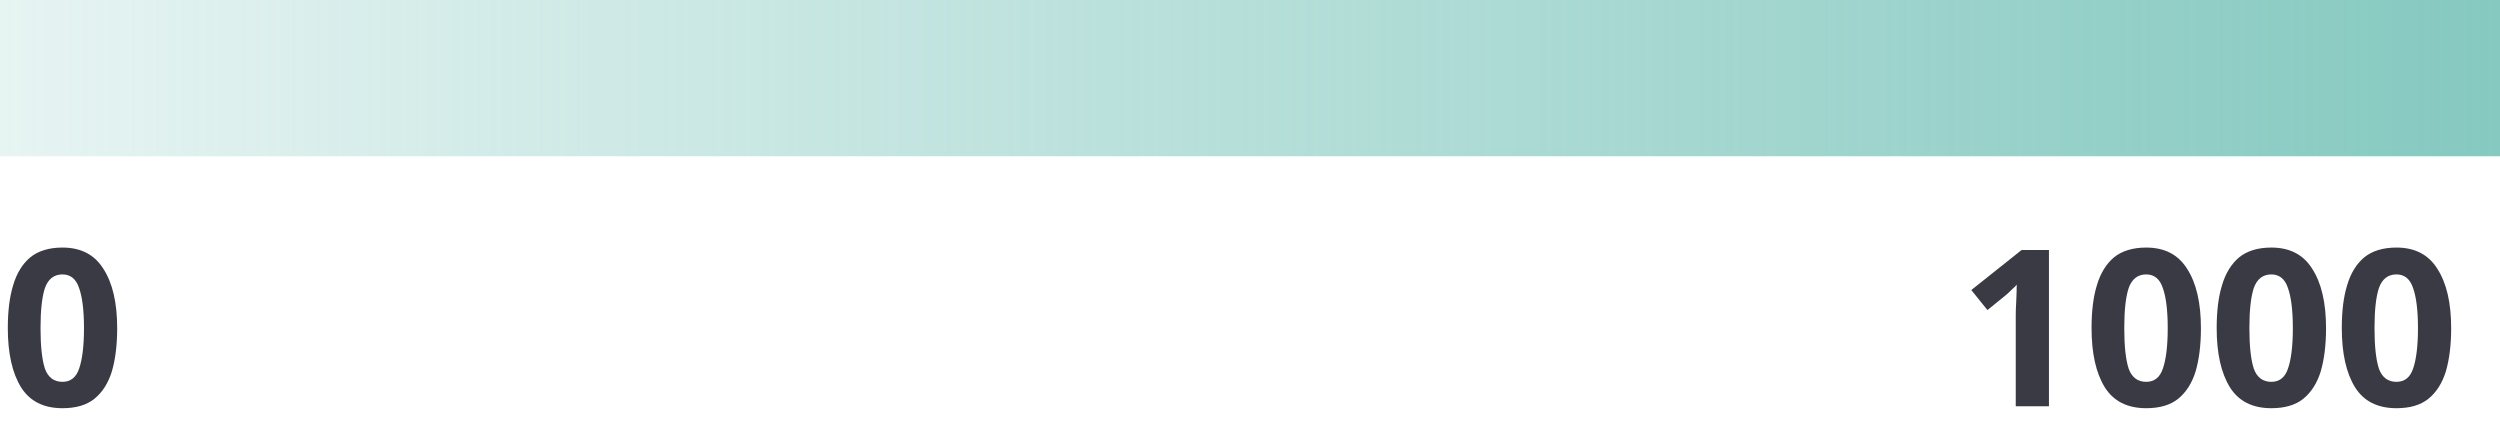
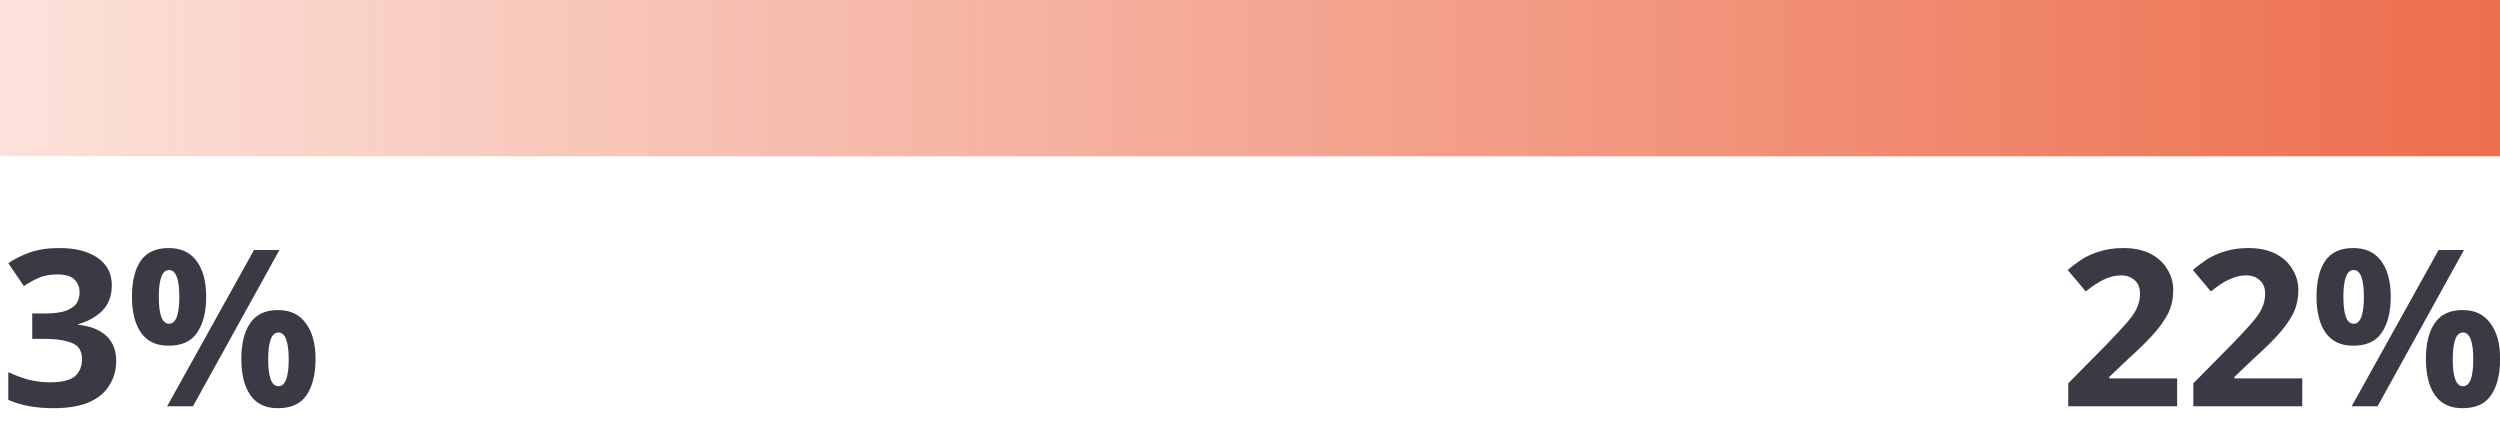
<svg xmlns="http://www.w3.org/2000/svg" width="80px" height="14px" viewBox="0 0 80 14" version="1.1">
  <defs>
    <linearGradient x1="100%" y1="50%" x2="0%" y2="50%" id="linearGradient-1">
-       <stop stop-color="#85C9C0" offset="0%" />
-       <stop stop-color="#85C9C0" stop-opacity="0.2" offset="100%" />
+       <stop stop-color="#ED6E4D" offset="0%" />
+       <stop stop-color="#ED6E4D" stop-opacity="0.2" offset="100%" />
    </linearGradient>
  </defs>
  <g id="Pages" stroke="none" stroke-width="1" fill="none" fill-rule="evenodd">
-     <g id="Section-02-07" transform="translate(-62, -193)">
-       <g id="Legend" transform="translate(62, 193)">
-         <text id="0" font-family="DMSans-Bold, DM Sans" font-size="7" font-weight="bold" fill="#393A44">
-           <tspan x="0" y="13">0</tspan>
+     <g id="Section-02-03" transform="translate(-62, -218)">
+       <g id="Legend" transform="translate(62, 218)">
+         <text id="3%" font-family="DMSans-Bold, DM Sans" font-size="7" font-weight="bold" fill="#393A44">
+           <tspan x="0" y="13">3%</tspan>
        </text>
-         <text id="1000" font-family="DMSans-Bold, DM Sans" font-size="7" font-weight="bold" fill="#393A44">
-           <tspan x="62.675" y="13">1000</tspan>
+         <text id="22%" font-family="DMSans-Bold, DM Sans" font-size="7" font-weight="bold" fill="#393A44">
+           <tspan x="65.902" y="13">22%</tspan>
        </text>
        <rect id="Rectangle" fill="url(#linearGradient-1)" x="0" y="0" width="80" height="5" />
      </g>
    </g>
  </g>
</svg>
